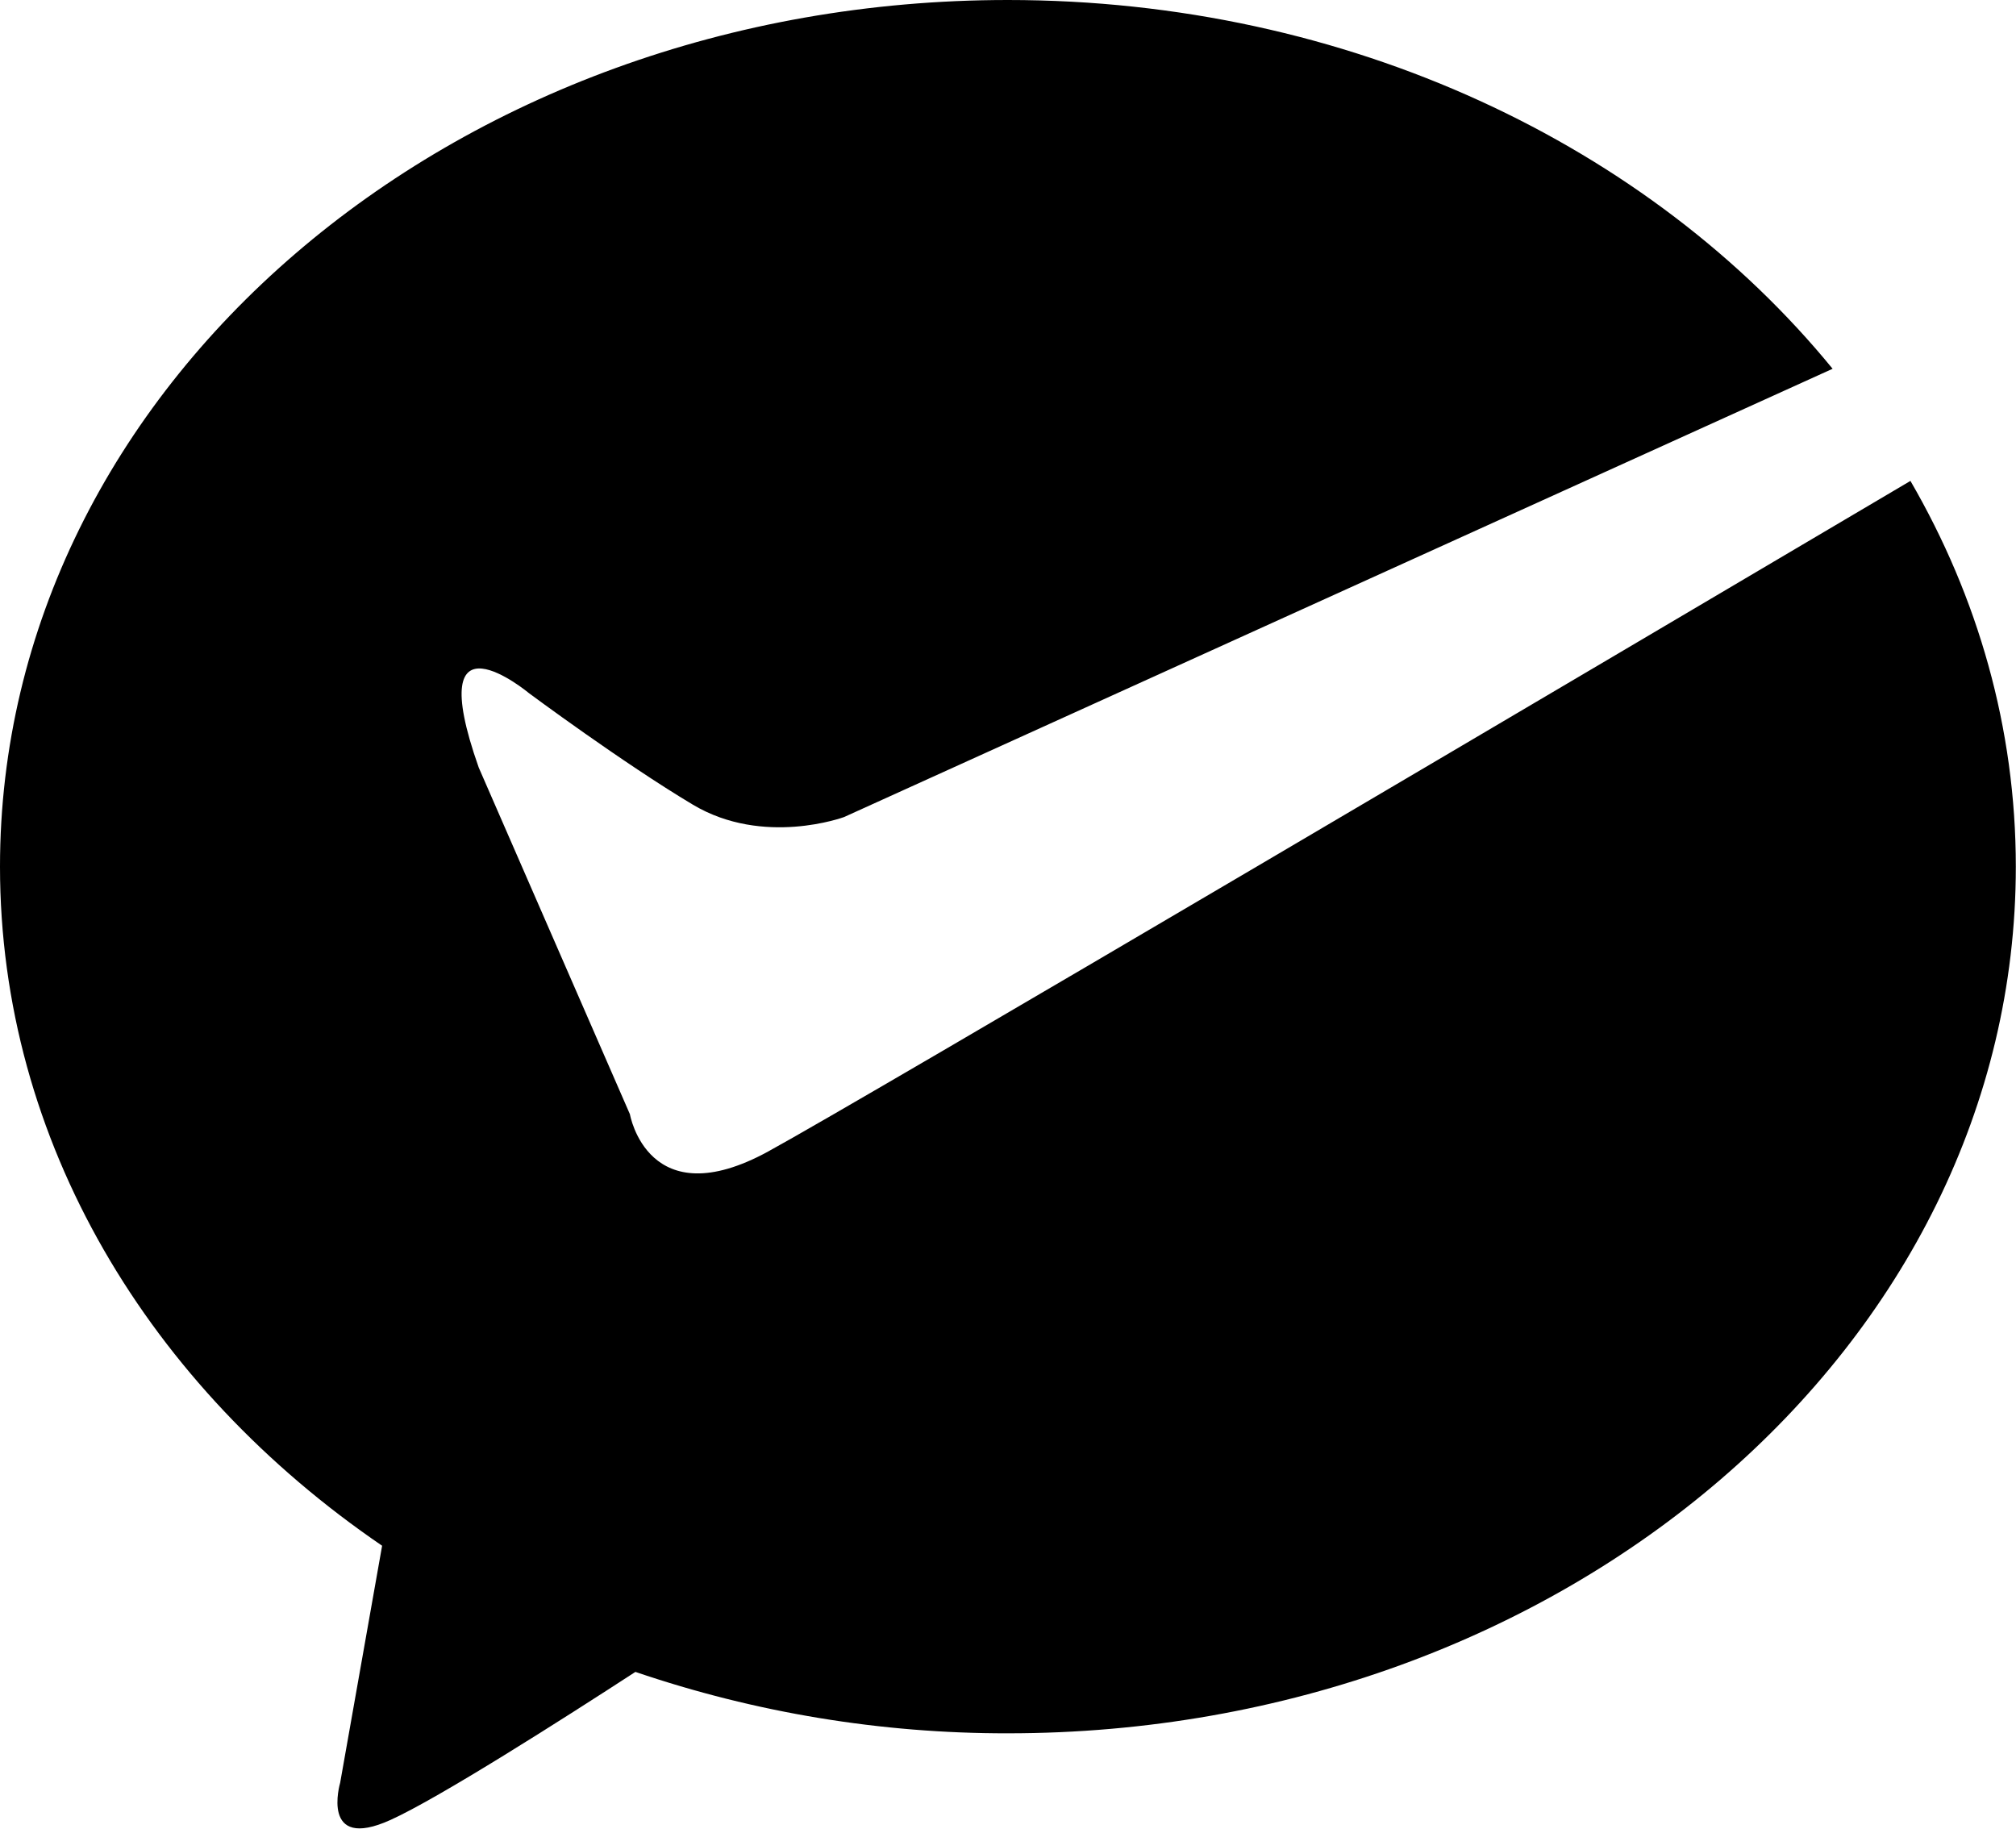
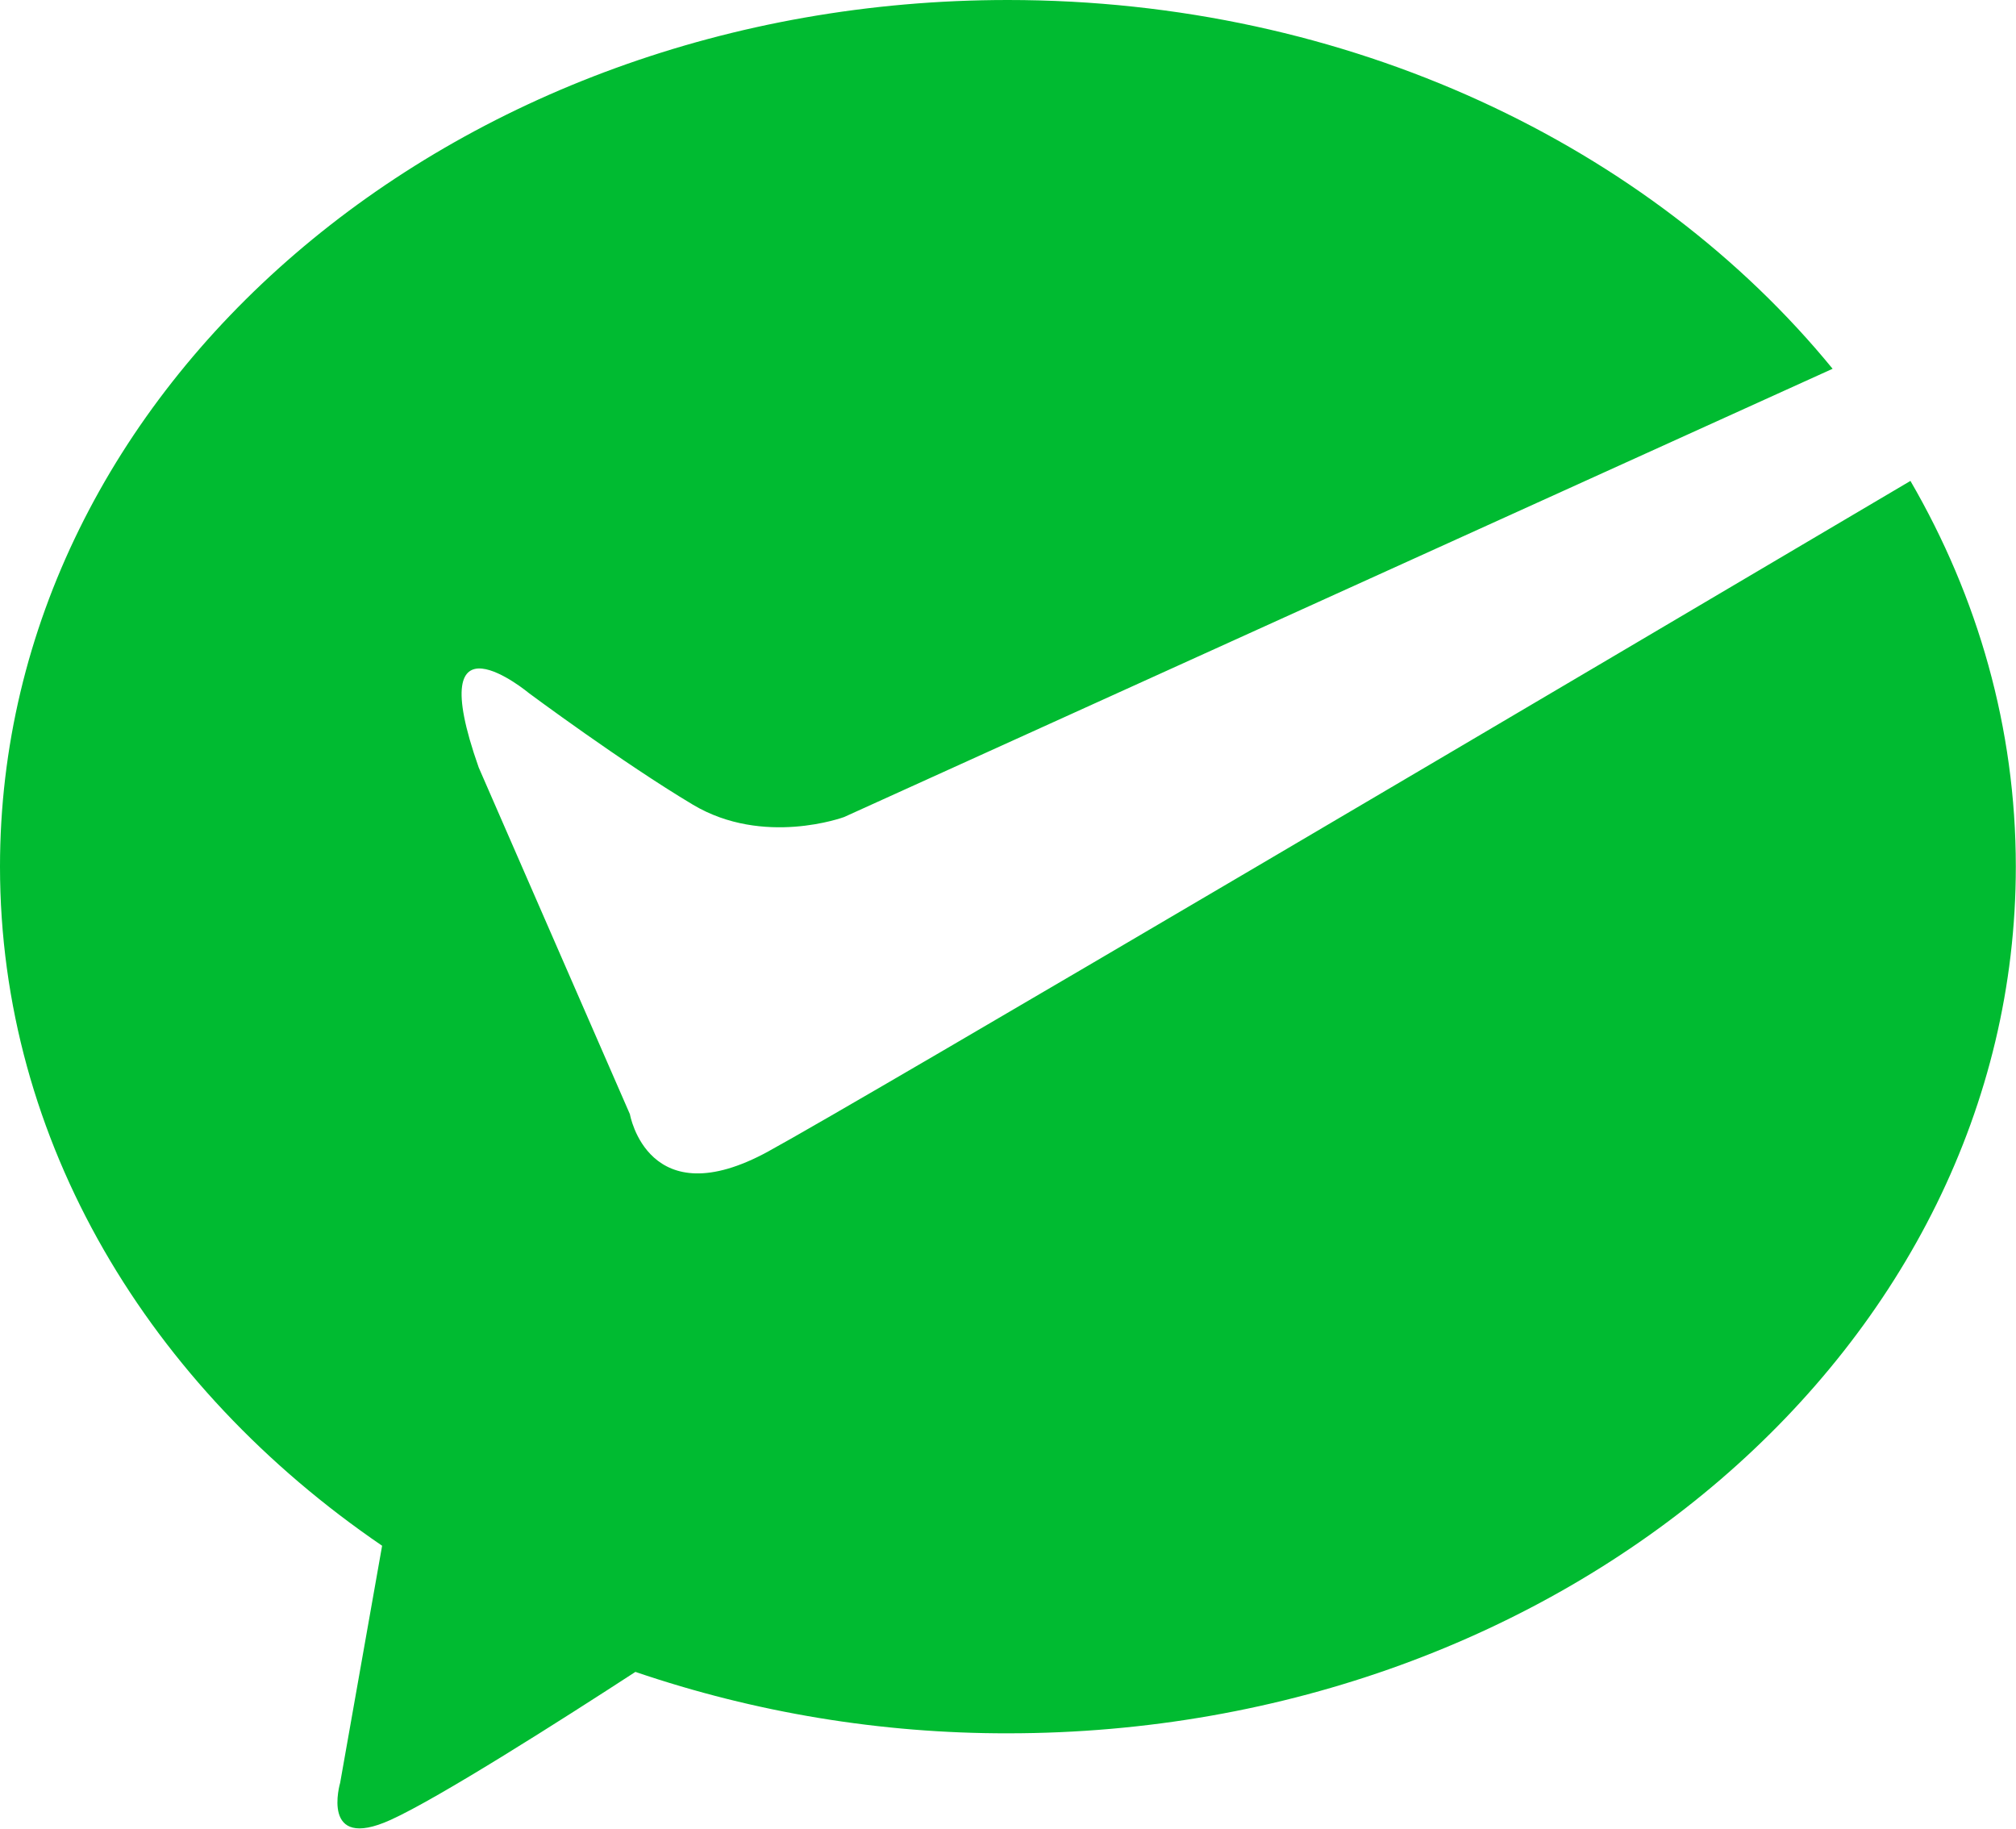
- <svg xmlns="http://www.w3.org/2000/svg" viewBox="0 0 1129 1024">
+ <svg xmlns="http://www.w3.org/2000/svg" viewBox="0 0 1129 1024" fill="#00BB31">
  <path d="M430.374 644.733c-67.576 36.991-77.605-20.767-77.605-20.767l-84.668-194.145c-32.581-92.255 28.196-41.612 28.196-41.612s52.166 38.776 91.73 62.405c39.564 23.628 84.668 6.931 84.668 6.931l553.607-251.036C924.149 81.648 755.418 0 564.398 0 252.664 0 0 217.274 0 485.296c0 154.161 83.67 291.388 213.992 380.308l-23.497 132.738s-11.447 38.776 28.249 20.793c27.067-12.26 96.035-56.182 137.096-82.882a643.473 643.473 0 0 0 208.61 34.392c311.708 0 564.45-217.3 564.45-485.322 0-77.632-21.265-150.958-59.018-216.014-176.397 104.226-586.634 346.52-639.535 375.425z" />
</svg>
